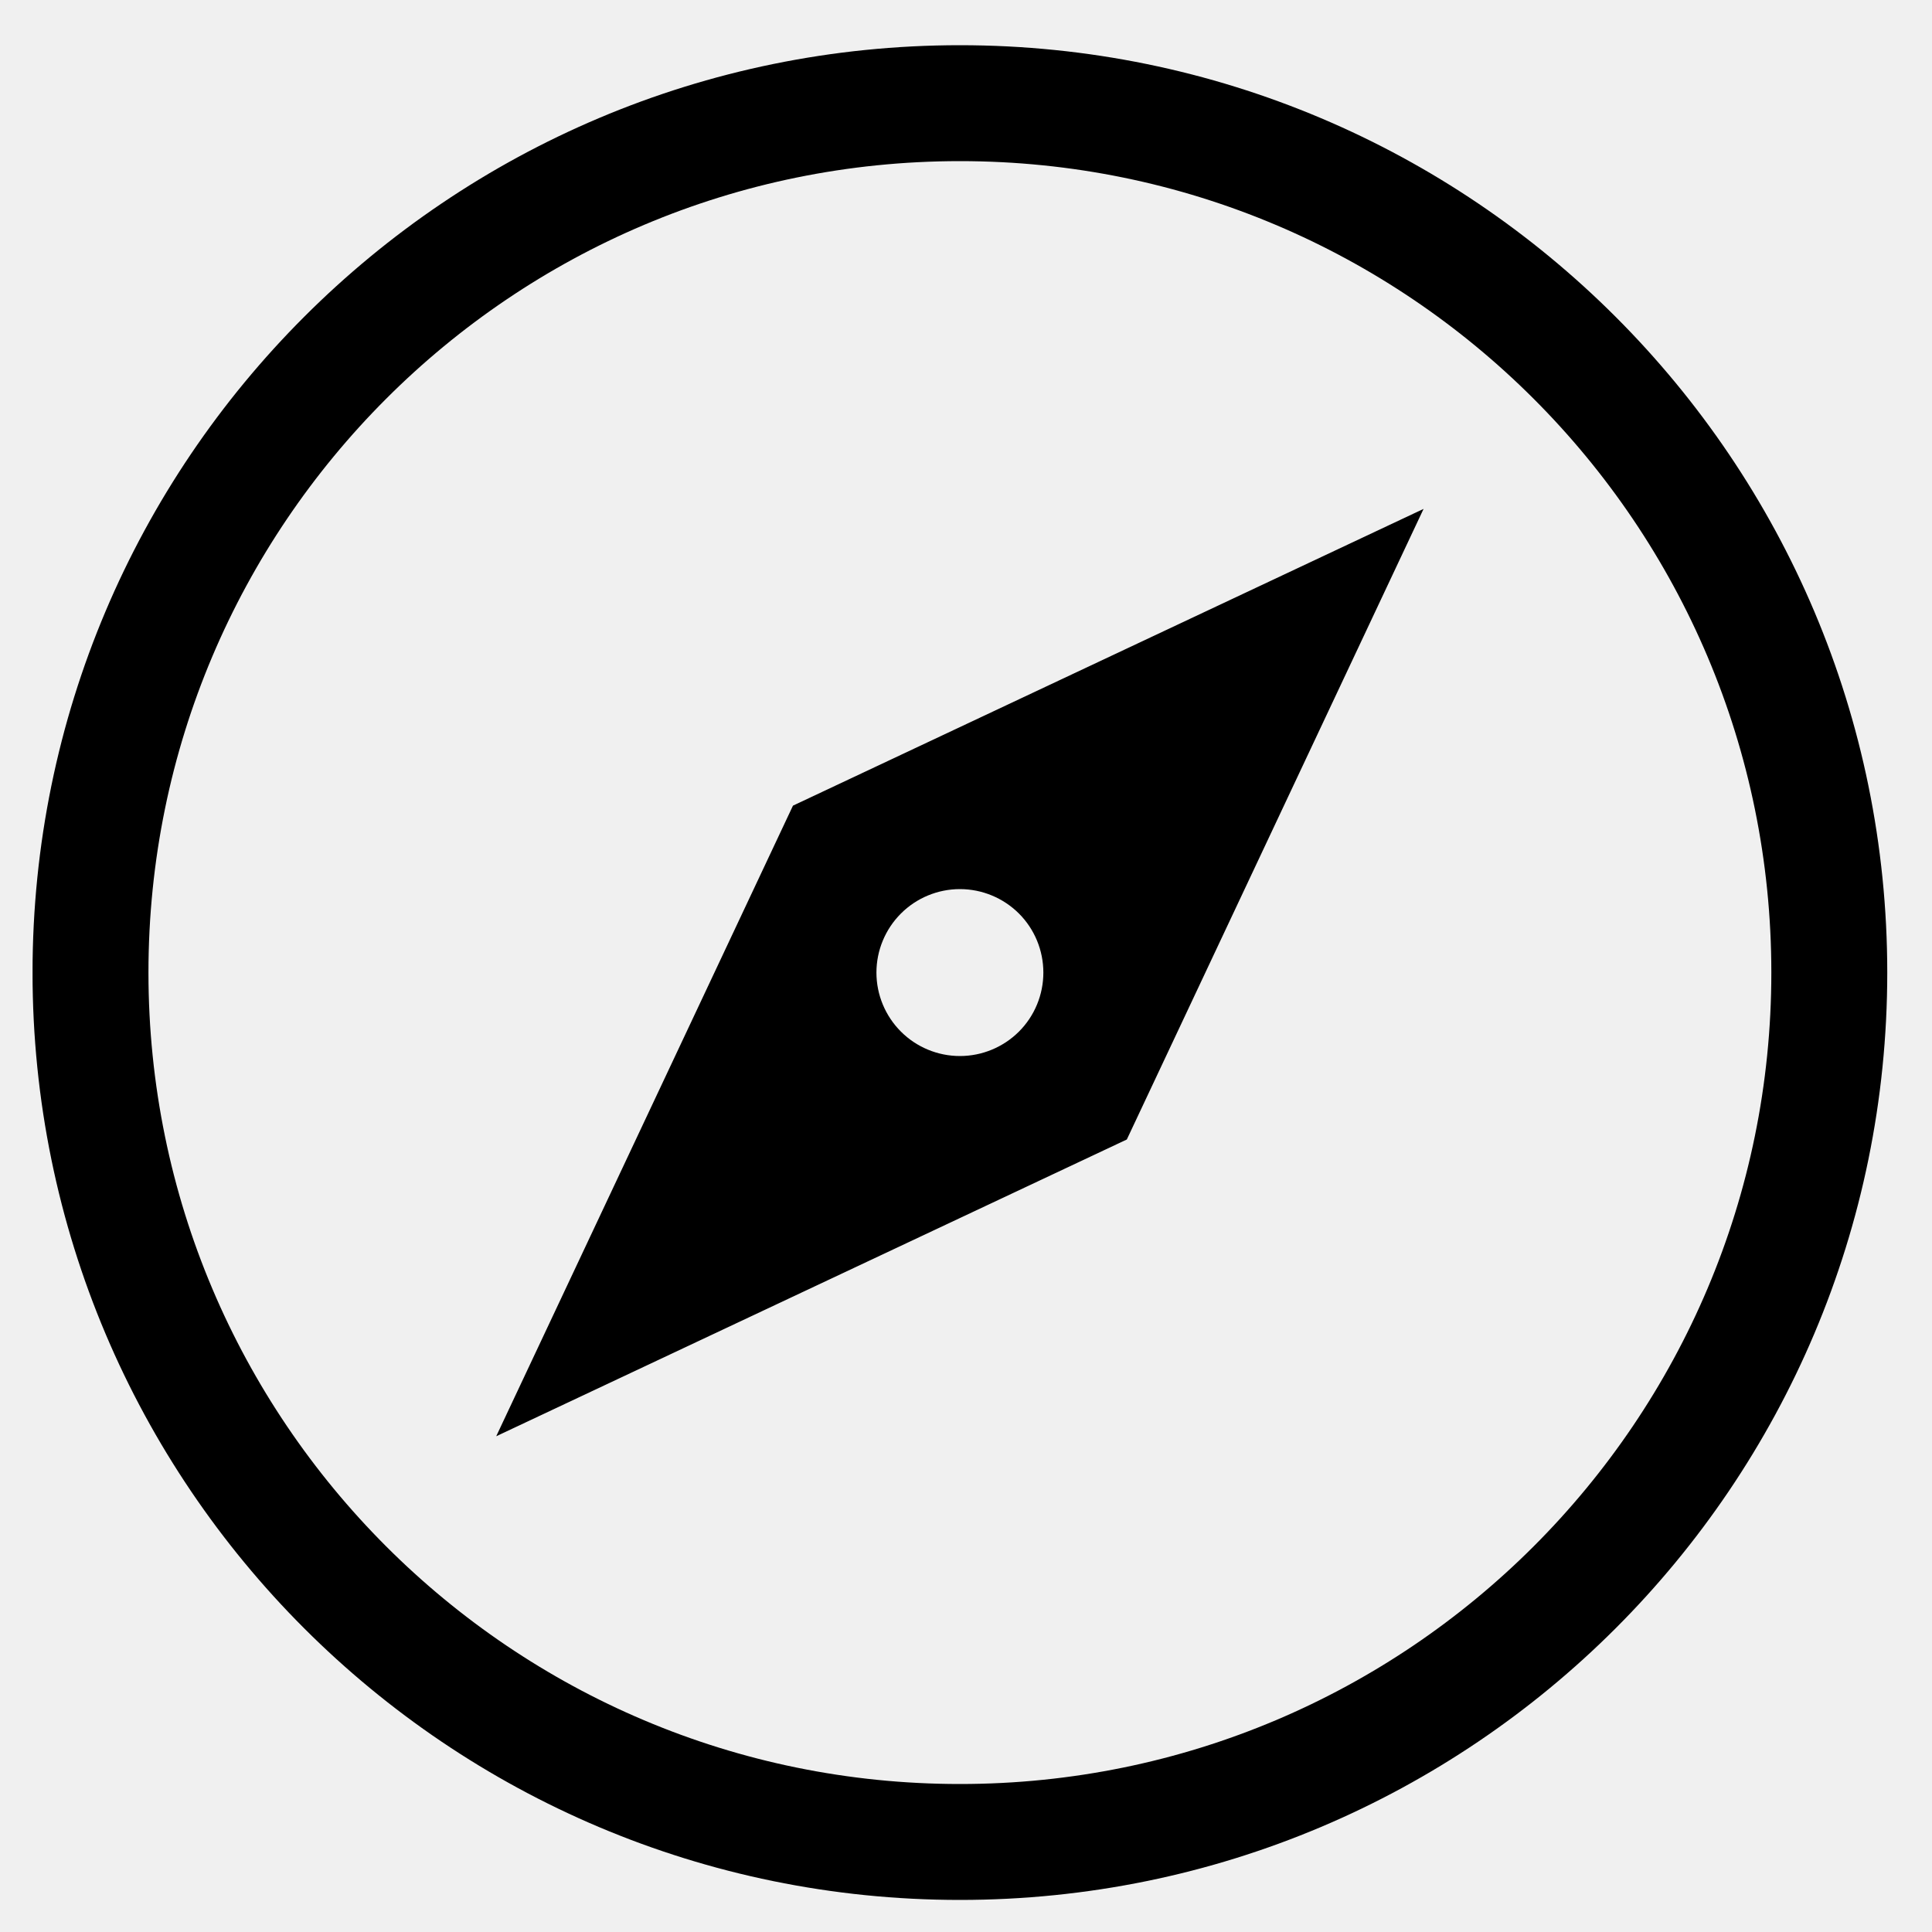
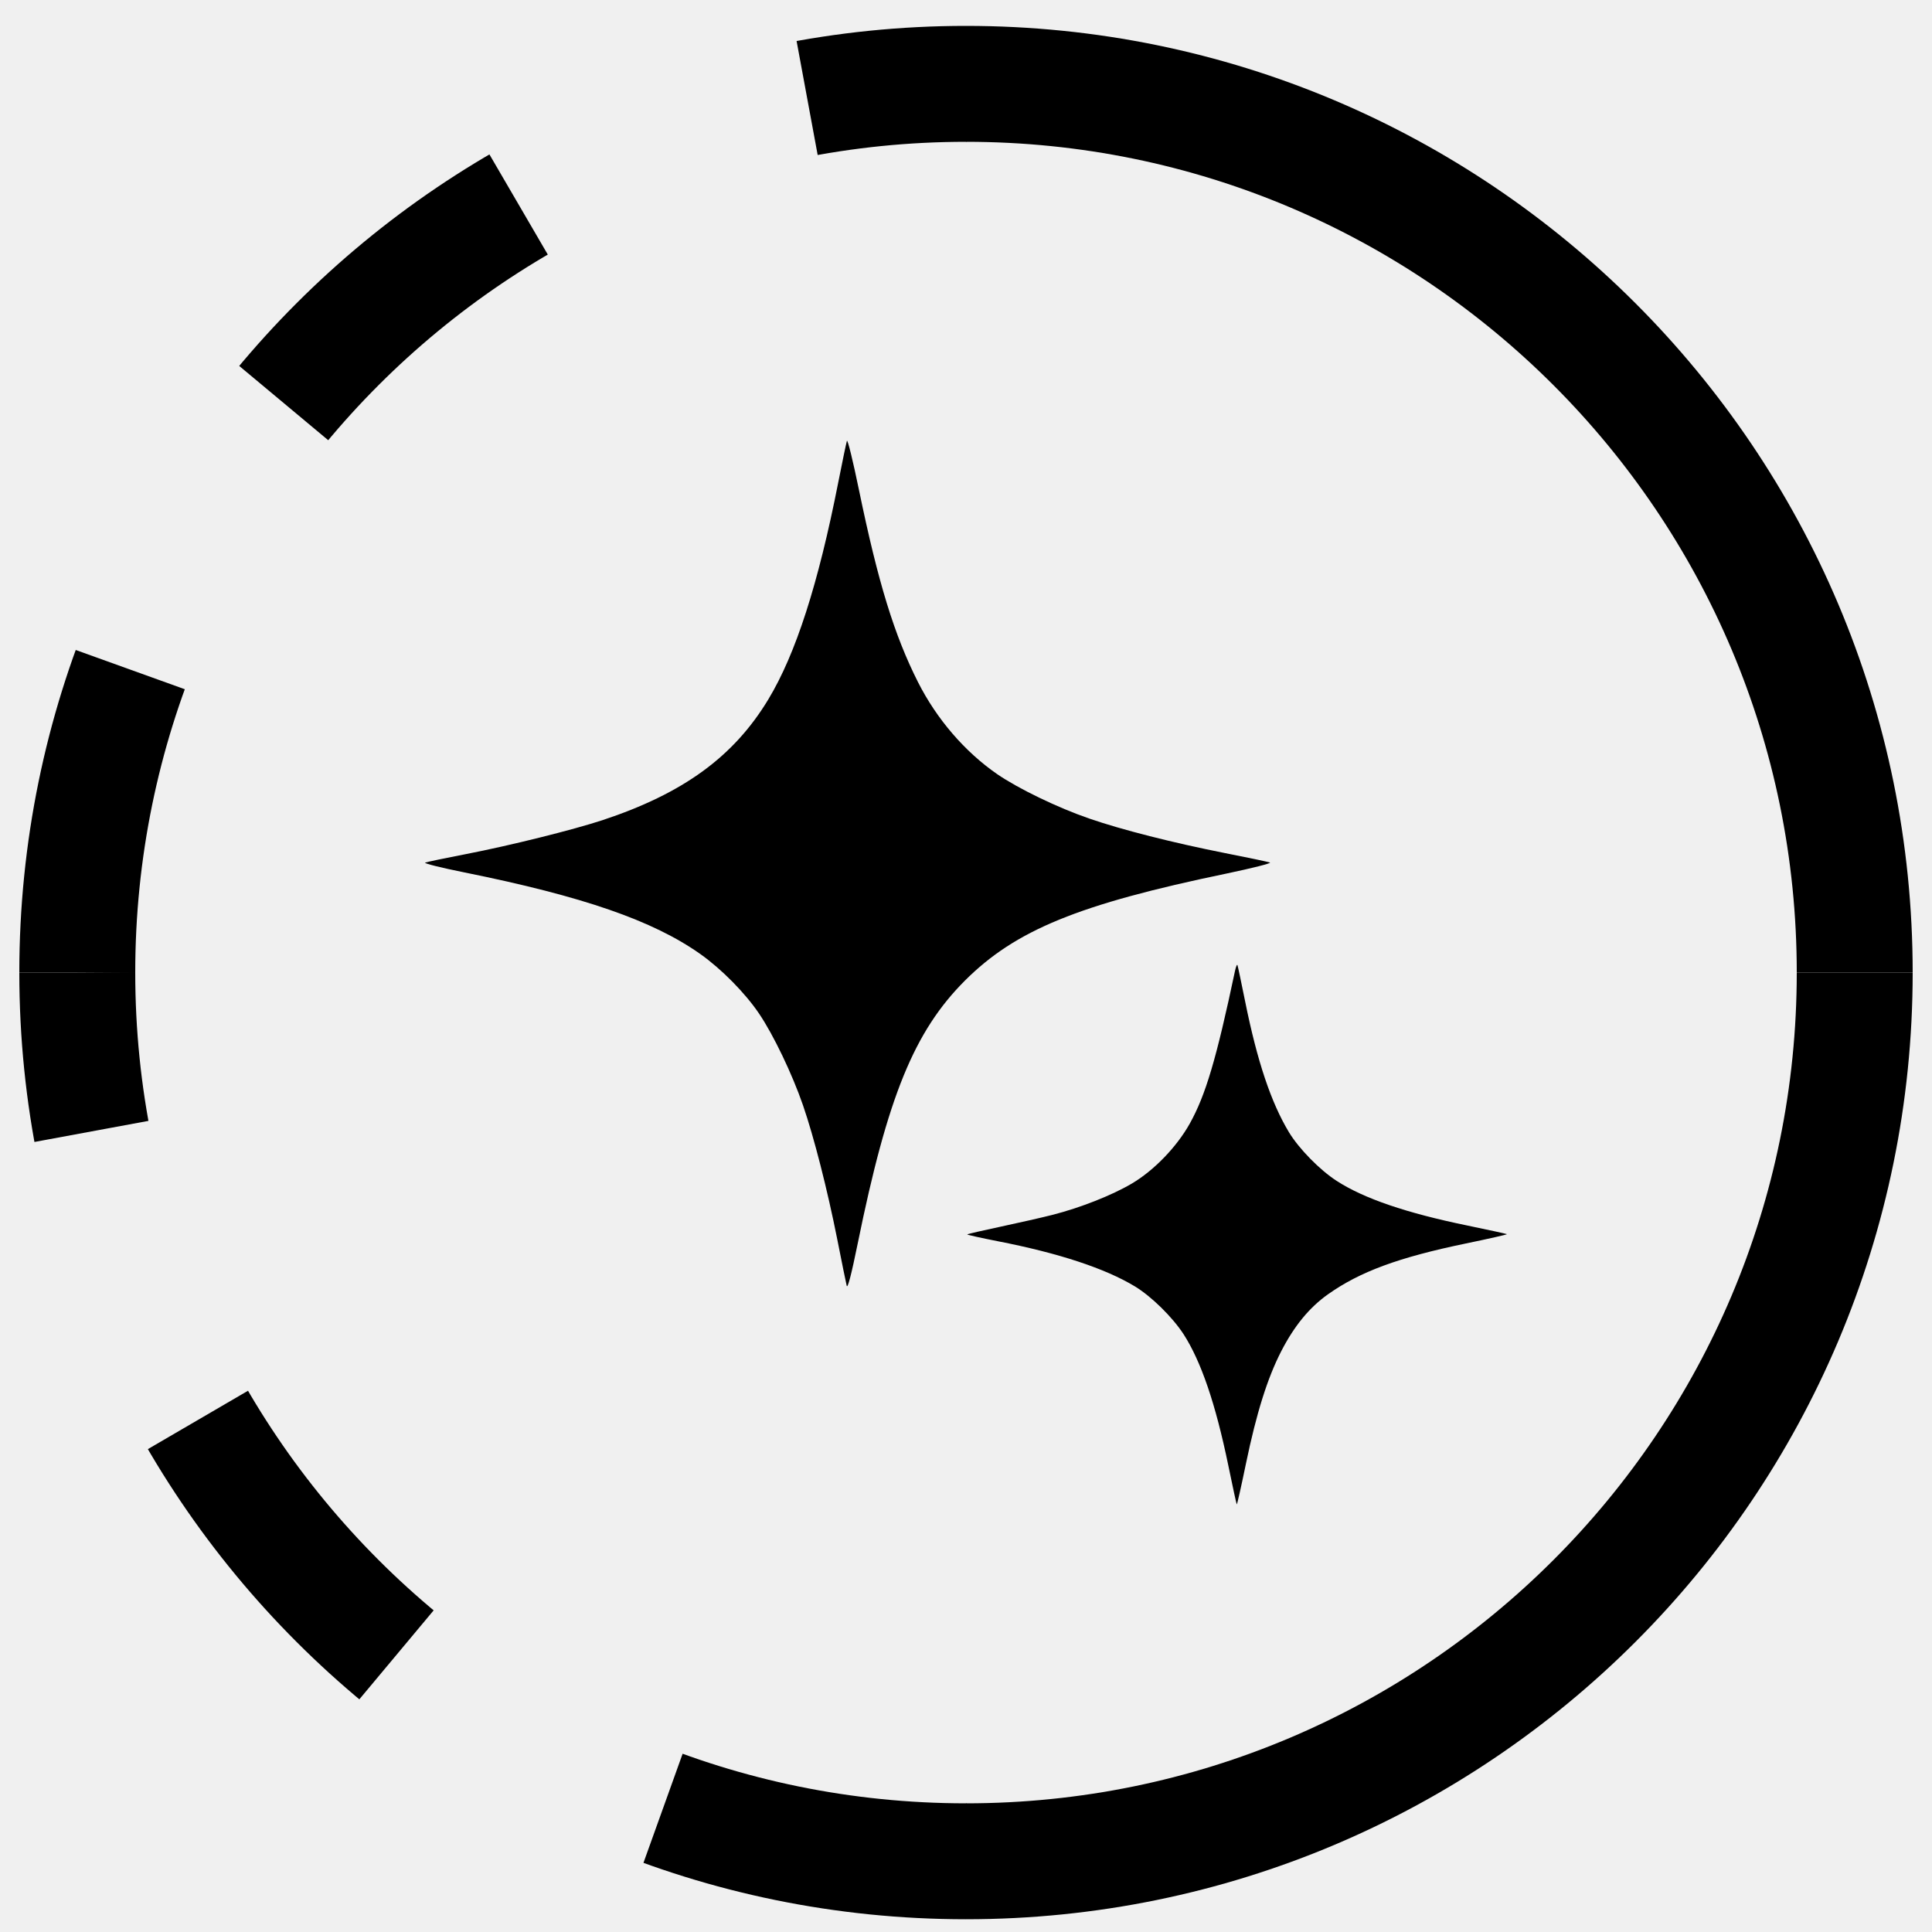
<svg xmlns="http://www.w3.org/2000/svg" width="25" height="25" viewBox="0 0 25 25" fill="none">
-   <g clip-path="url(#clip0_371_20154)">
-     <path d="M6.421 18.585L10.261 10.425L18.421 6.585L14.581 14.745L6.421 18.585ZM12.421 11.505C12.135 11.505 11.86 11.619 11.658 11.821C11.455 12.024 11.341 12.299 11.341 12.585C11.341 12.871 11.455 13.146 11.658 13.349C11.86 13.551 12.135 13.665 12.421 13.665C12.708 13.665 12.982 13.551 13.185 13.349C13.388 13.146 13.501 12.871 13.501 12.585C13.501 12.299 13.388 12.024 13.185 11.821C12.982 11.619 12.708 11.505 12.421 11.505Z" fill="black" />
-     <circle cx="12.421" cy="12.585" r="11.25" stroke="black" stroke-width="1.5" />
-   </g>
-   <defs>
-     <clipPath id="clip0_371_20154">
-       <rect width="24" height="24" fill="white" transform="translate(0.421387 0.584961)" />
-     </clipPath>
-   </defs>
+   <path d="M12.5 24.085C6.149 24.085 1 18.936 1 12.585" stroke="black" stroke-width="1.5" stroke-dasharray="4 4" />
+   <path d="M1 12.585C1 6.234 6.149 1.085 12.5 1.085" stroke="black" stroke-width="1.5" stroke-dasharray="4 4" />
+   <path d="M12.5 1.085C18.851 1.085 24 6.234 24 12.585" stroke="black" stroke-width="1.5" />
+   <path d="M24 12.585C24 18.936 18.851 24.085 12.5 24.085" stroke="black" stroke-width="1.5" />
+   <path fill-rule="evenodd" clip-rule="evenodd" d="M10.959 5.705C10.951 5.729 10.901 5.968 10.848 6.237C10.588 7.56 10.297 8.462 9.942 9.05C9.494 9.792 8.84 10.268 7.793 10.614C7.411 10.739 6.602 10.941 6.034 11.051C5.765 11.103 5.526 11.153 5.502 11.162C5.477 11.171 5.706 11.228 6.009 11.289C7.545 11.599 8.449 11.912 9.062 12.345C9.337 12.54 9.642 12.849 9.823 13.117C10.009 13.392 10.252 13.9 10.39 14.3C10.532 14.711 10.706 15.392 10.834 16.036C10.891 16.326 10.946 16.595 10.956 16.636C10.967 16.685 11.016 16.497 11.099 16.09C11.486 14.188 11.83 13.346 12.486 12.689C13.141 12.035 13.957 11.701 15.87 11.304C16.204 11.234 16.457 11.17 16.433 11.161C16.409 11.152 16.143 11.096 15.842 11.037C15.181 10.906 14.514 10.737 14.098 10.593C13.687 10.452 13.175 10.204 12.903 10.017C12.484 9.727 12.122 9.306 11.88 8.829C11.572 8.219 11.363 7.54 11.115 6.34C11.038 5.966 10.968 5.68 10.959 5.705ZM15.981 12.563C15.74 13.702 15.601 14.172 15.394 14.542C15.225 14.843 14.932 15.146 14.646 15.315C14.389 15.467 13.978 15.629 13.616 15.721C13.486 15.754 13.188 15.822 12.953 15.872C12.718 15.922 12.522 15.967 12.516 15.973C12.511 15.978 12.69 16.018 12.914 16.062C13.699 16.215 14.3 16.413 14.684 16.645C14.898 16.774 15.172 17.044 15.315 17.264C15.542 17.616 15.729 18.164 15.893 18.957C15.95 19.233 15.999 19.462 16.004 19.467C16.008 19.471 16.062 19.233 16.123 18.937C16.259 18.283 16.4 17.834 16.579 17.485C16.748 17.157 16.942 16.92 17.183 16.749C17.598 16.455 18.097 16.271 18.971 16.09C19.266 16.029 19.504 15.975 19.5 15.97C19.496 15.966 19.266 15.916 18.991 15.859C18.197 15.696 17.65 15.509 17.297 15.281C17.077 15.139 16.808 14.864 16.679 14.651C16.448 14.268 16.268 13.732 16.112 12.958C16.063 12.716 16.019 12.506 16.013 12.49C16.008 12.473 15.993 12.507 15.981 12.563Z" fill="black" />
</svg>
